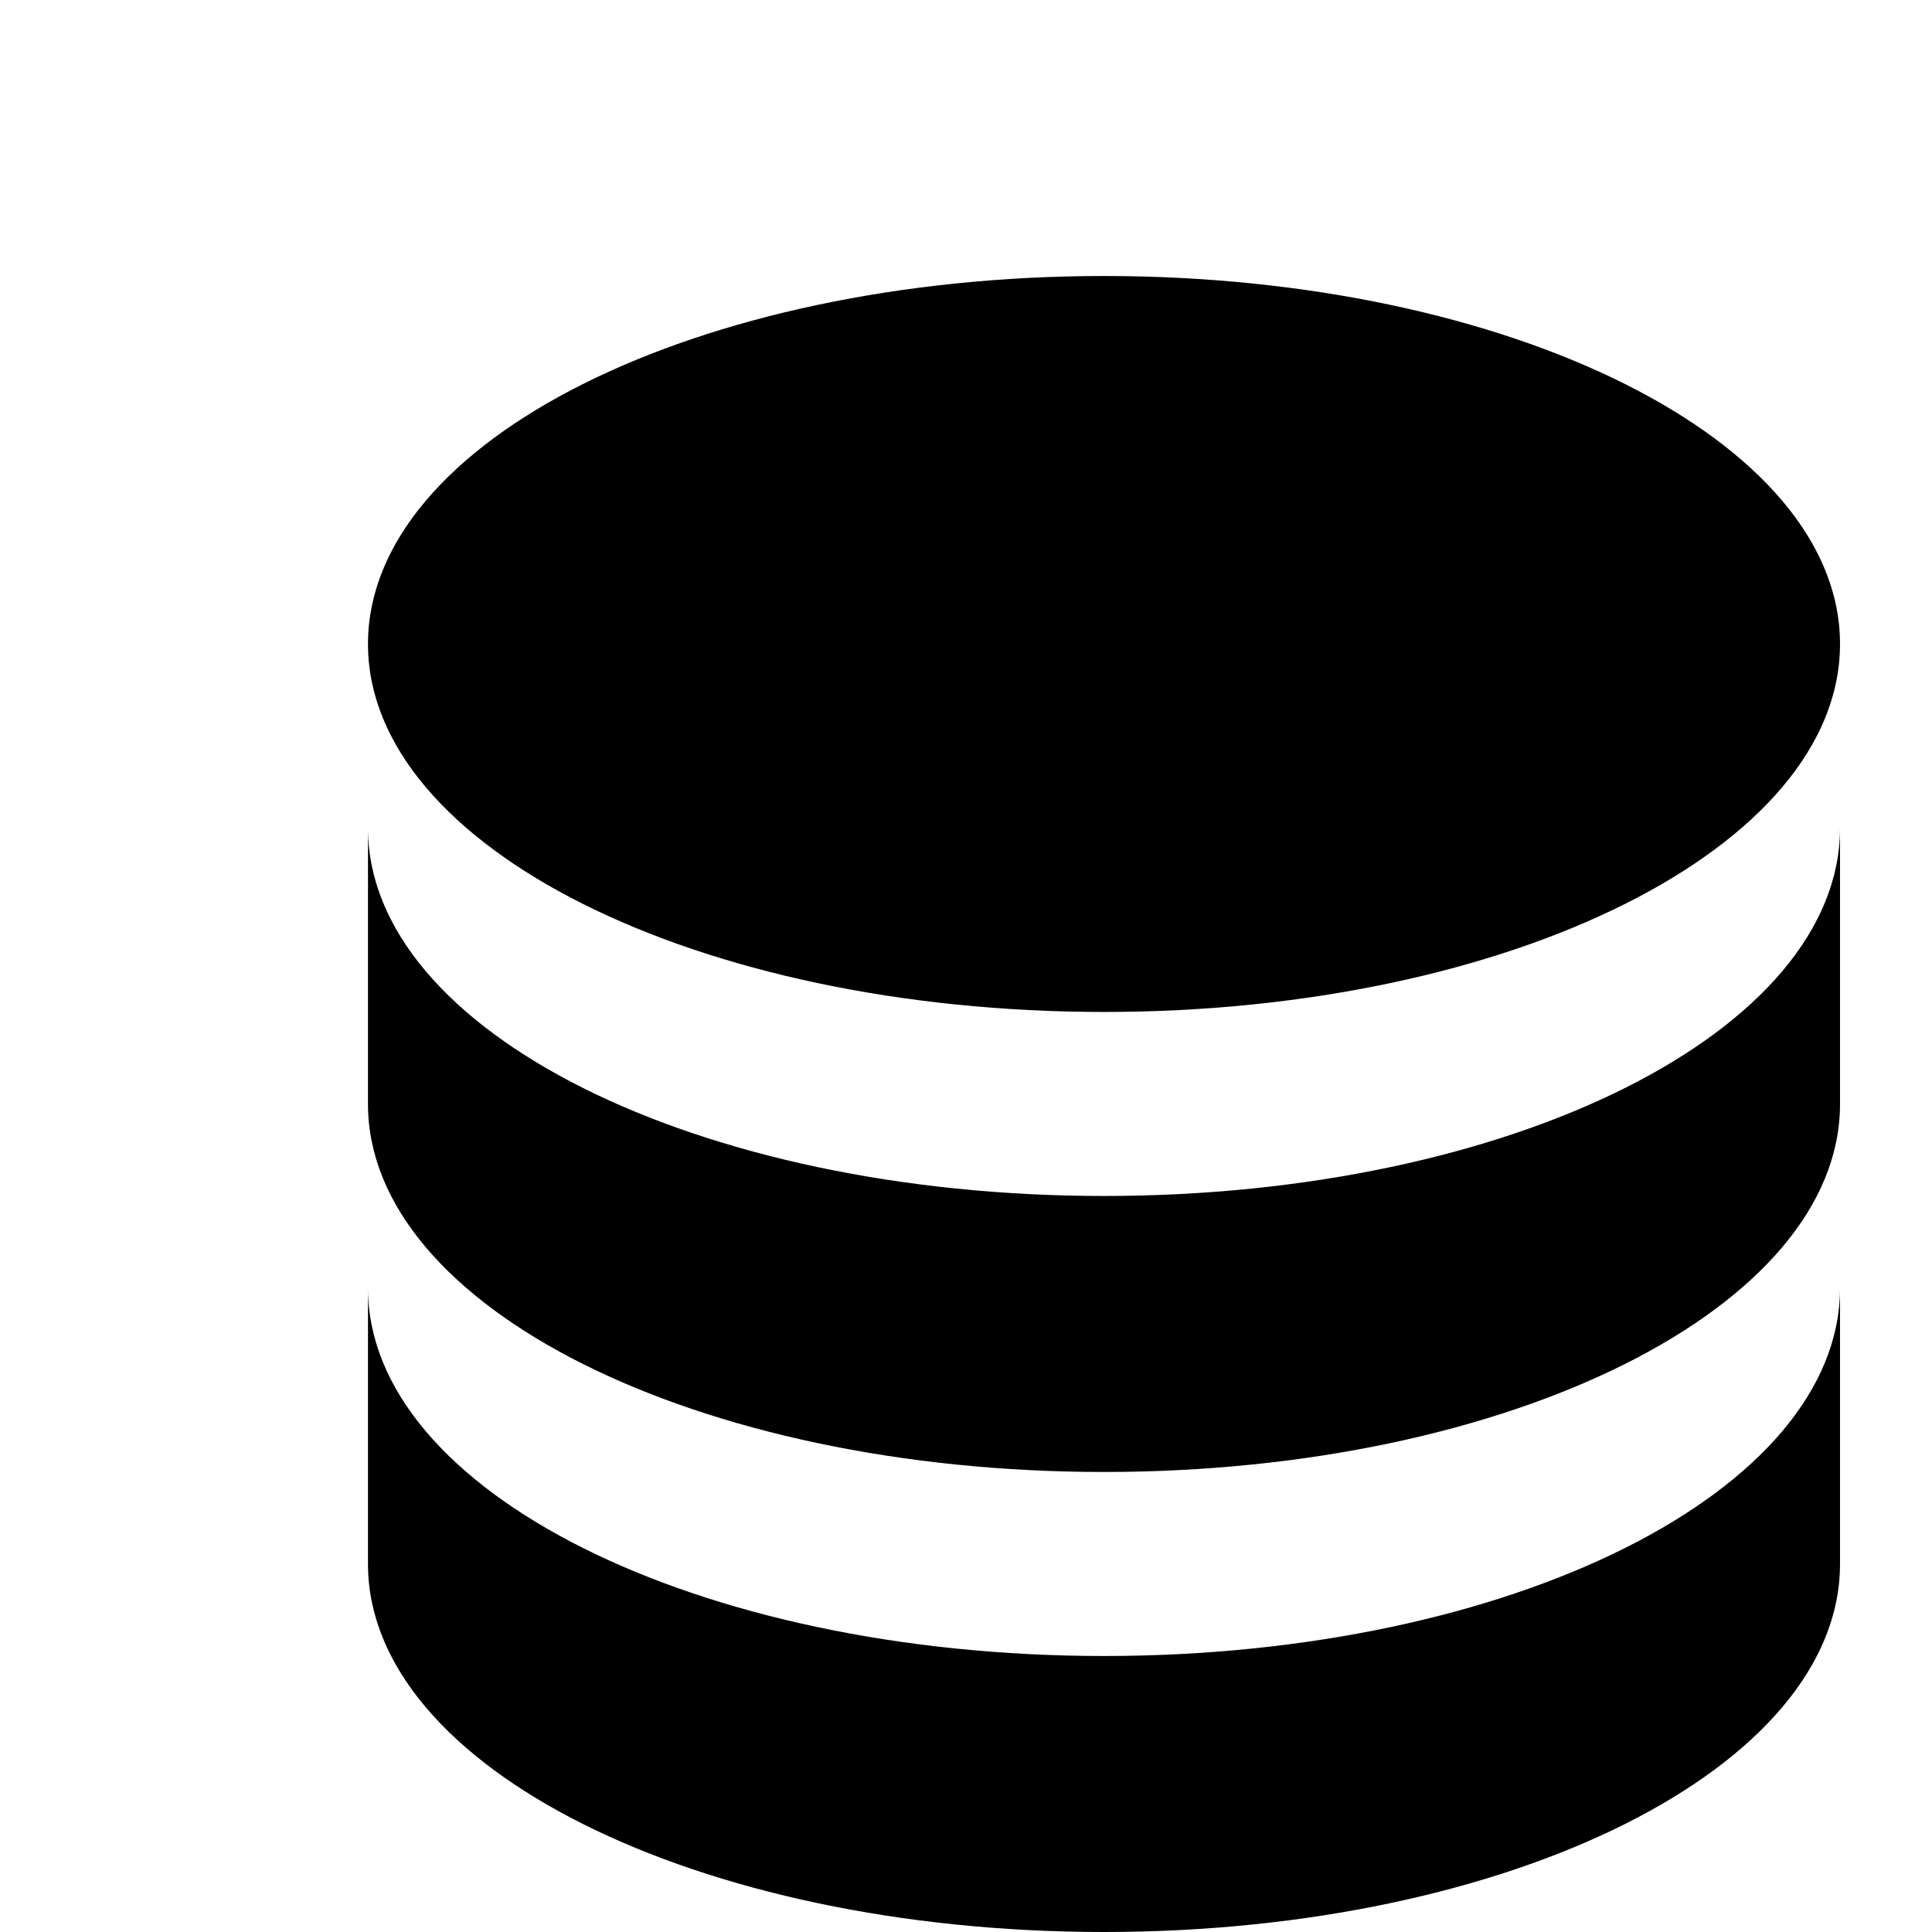
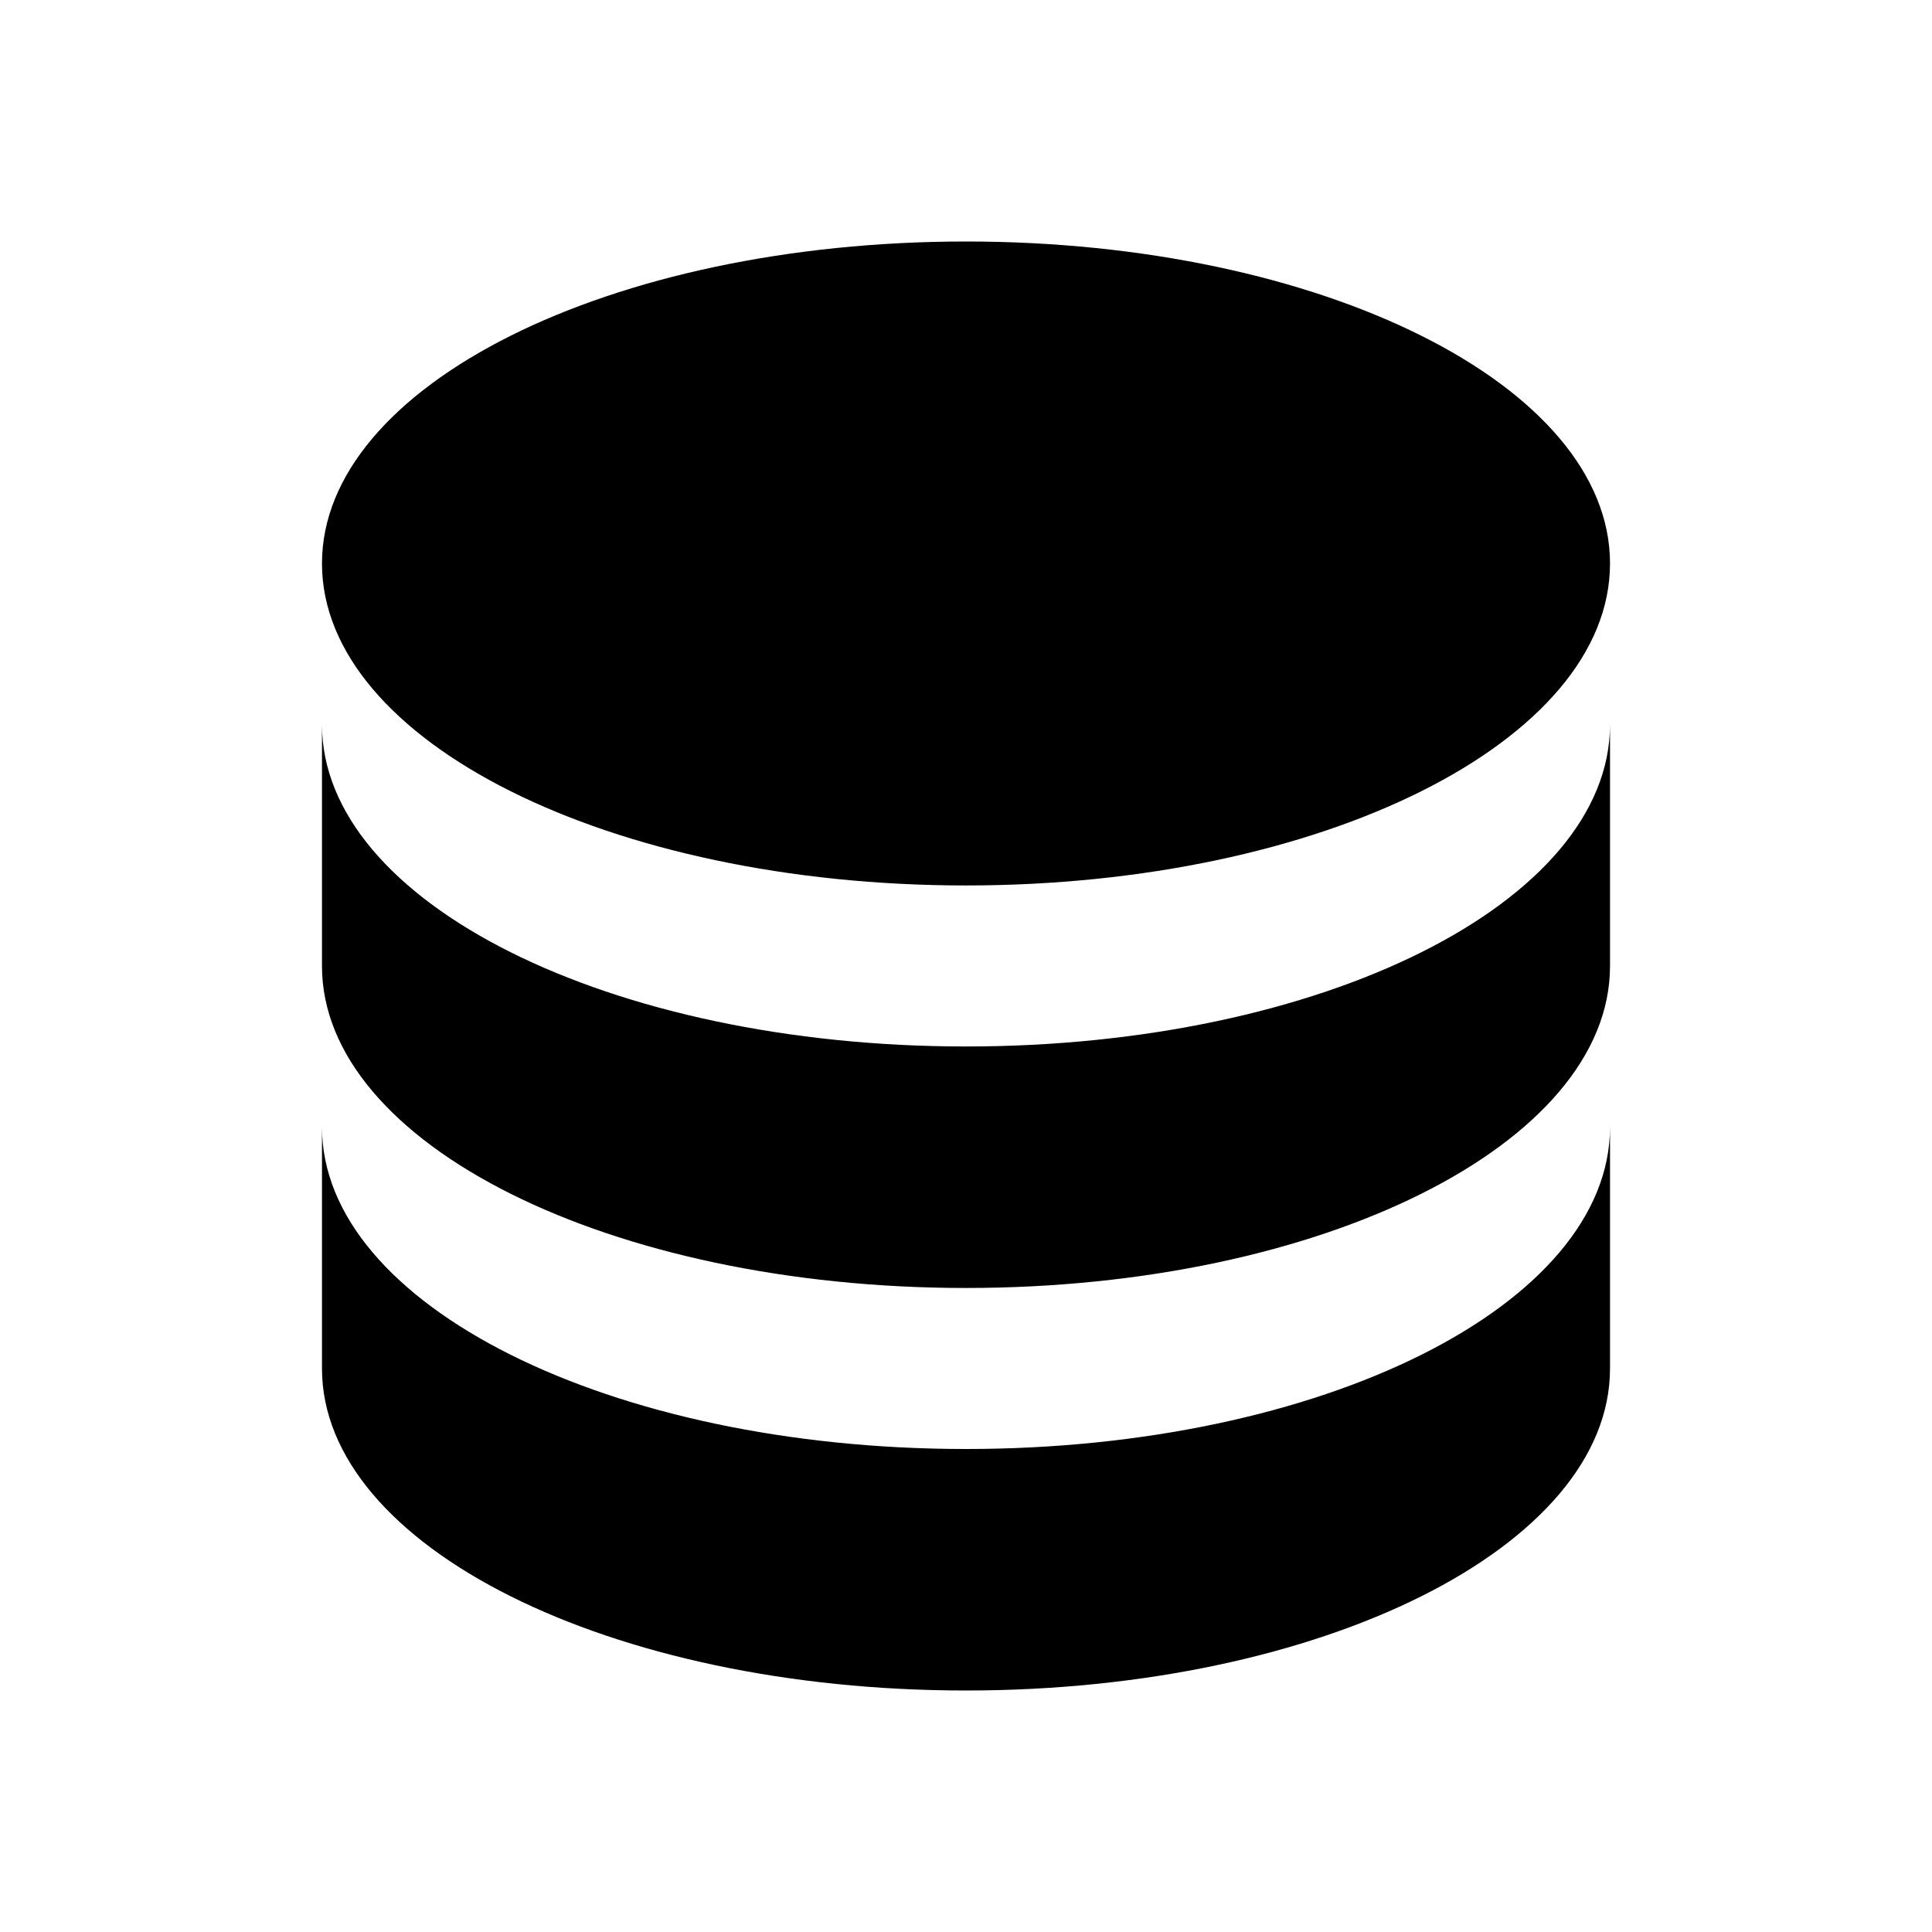
- <svg xmlns="http://www.w3.org/2000/svg" height="18px" viewBox="0 0 28 28" width="18px" fill="#000000">
+ <svg xmlns="http://www.w3.org/2000/svg" height="18px" viewBox="0 0 32 32" width="18px" fill="#000000">
  <path d="M16 4c-5.893 0-10.667 2.387-10.667 5.333s4.773 5.333 10.667 5.333c5.893 0 10.667-2.387 10.667-5.333s-4.773-5.333-10.667-5.333zM5.333 12v4c0 2.947 4.773 5.333 10.667 5.333s10.667-2.387 10.667-5.333v-4c0 2.947-4.773 5.333-10.667 5.333s-10.667-2.387-10.667-5.333zM5.333 18.667v4c0 2.947 4.773 5.333 10.667 5.333s10.667-2.387 10.667-5.333v-4c0 2.947-4.773 5.333-10.667 5.333s-10.667-2.387-10.667-5.333z" />
</svg>
